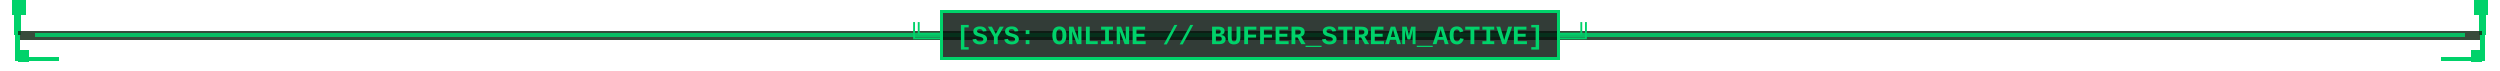
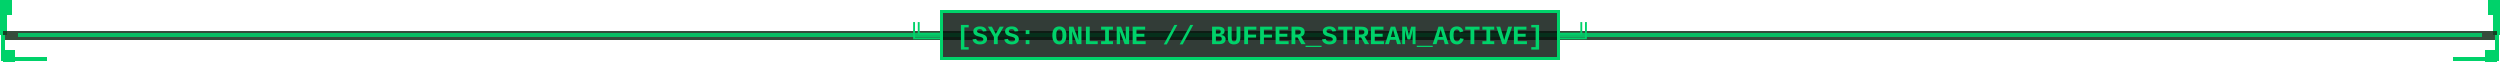
<svg xmlns="http://www.w3.org/2000/svg" viewBox="0 0 850 24" width="100%" height="100%" shape-rendering="crispEdges">
  <defs>
    <style>
      .font-mono { font-family: 'JetBrains Mono', 'Fira Code', 'Courier New', monospace; }
    </style>
  </defs>
-   <line x1="6" y1="0" x2="6" y2="12" stroke="#00D26A" stroke-width="2.5" />
-   <rect x="4" y="0" width="5" height="5" fill="#00D26A" />
-   <line x1="844" y1="0" x2="844" y2="12" stroke="#00D26A" stroke-width="2.5" />
-   <rect x="841" y="0" width="5" height="5" fill="#00D26A" />
-   <line x1="6" y1="12" x2="844" y2="12" stroke="rgba(20, 45, 25, 0.85)" stroke-width="3" />
-   <line x1="12" y1="12" x2="838" y2="12" stroke="#00D26A" stroke-width="1.5" opacity="0.85" />
-   <path d="M 6 12 L 6 20 L 20 20" fill="none" stroke="#00D26A" stroke-width="1.5" />
-   <rect x="6" y="17" width="4" height="4" fill="#00D26A" />
-   <path d="M 844 12 L 844 20 L 830 20" fill="none" stroke="#00D26A" stroke-width="1.5" />
-   <rect x="840" y="17" width="4" height="4" fill="#00D26A" />
+   <line x1="1" y1="0" x2="1" y2="12" stroke="#00D26A" stroke-width="2.5" />
+   <rect x="0" y="0" width="4" height="5" fill="#00D26A" />
+   <line x1="849" y1="0" x2="849" y2="12" stroke="#00D26A" stroke-width="2.5" />
+   <rect x="846" y="0" width="4" height="5" fill="#00D26A" />
+   <line x1="1" y1="12" x2="849" y2="12" stroke="rgba(20, 45, 25, 0.85)" stroke-width="3" />
+   <line x1="6" y1="12" x2="844" y2="12" stroke="#00D26A" stroke-width="1.5" opacity="0.85" />
+   <path d="M 1 12 L 1 20 L 16 20" fill="none" stroke="#00D26A" stroke-width="1.5" />
+   <rect x="1" y="17" width="4" height="4" fill="#00D26A" />
+   <path d="M 849 12 L 849 20 L 834 20" fill="none" stroke="#00D26A" stroke-width="1.5" />
+   <rect x="845" y="17" width="4" height="4" fill="#00D26A" />
  <rect x="320" y="4" width="210" height="16" fill="rgba(6, 18, 12, 0.82)" stroke="#00D26A" stroke-width="1" />
  <text x="425" y="15" fill="#00D26A" font-size="9" font-weight="bold" text-anchor="middle" class="font-mono">
    ╚═ [SYS: ONLINE // BUFFER_STREAM_ACTIVE] ═╝
  </text>
</svg>
